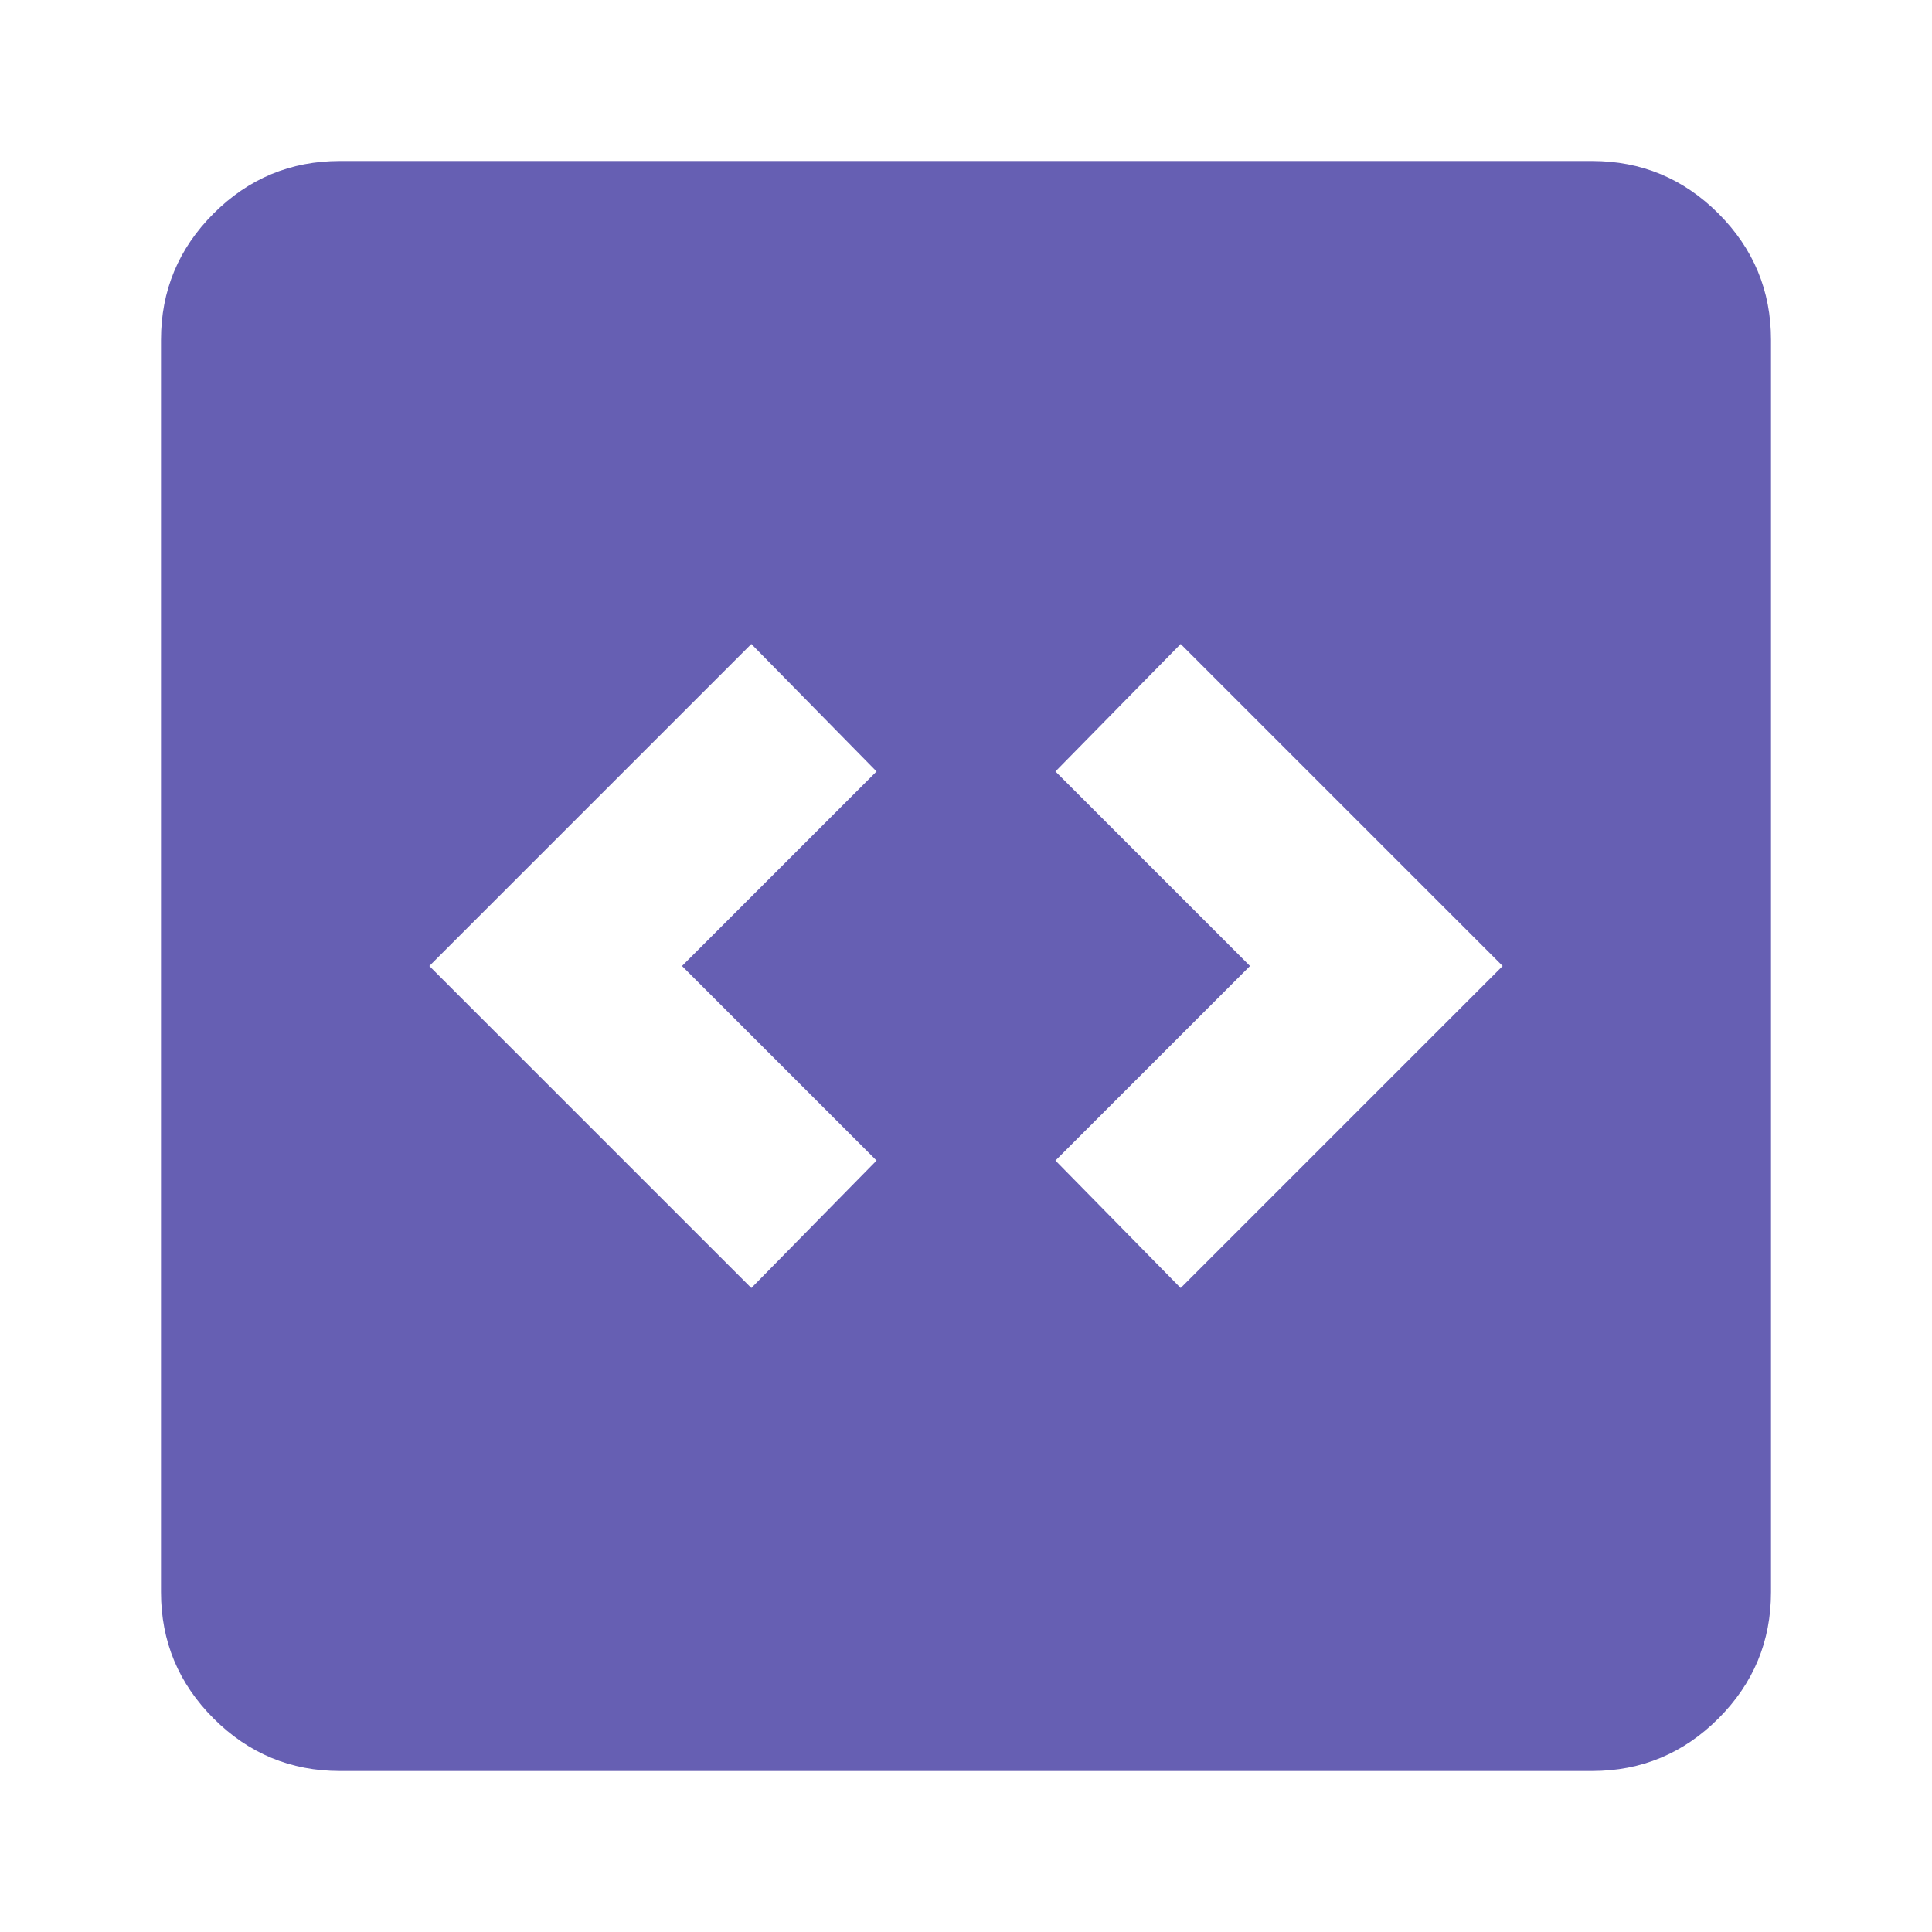
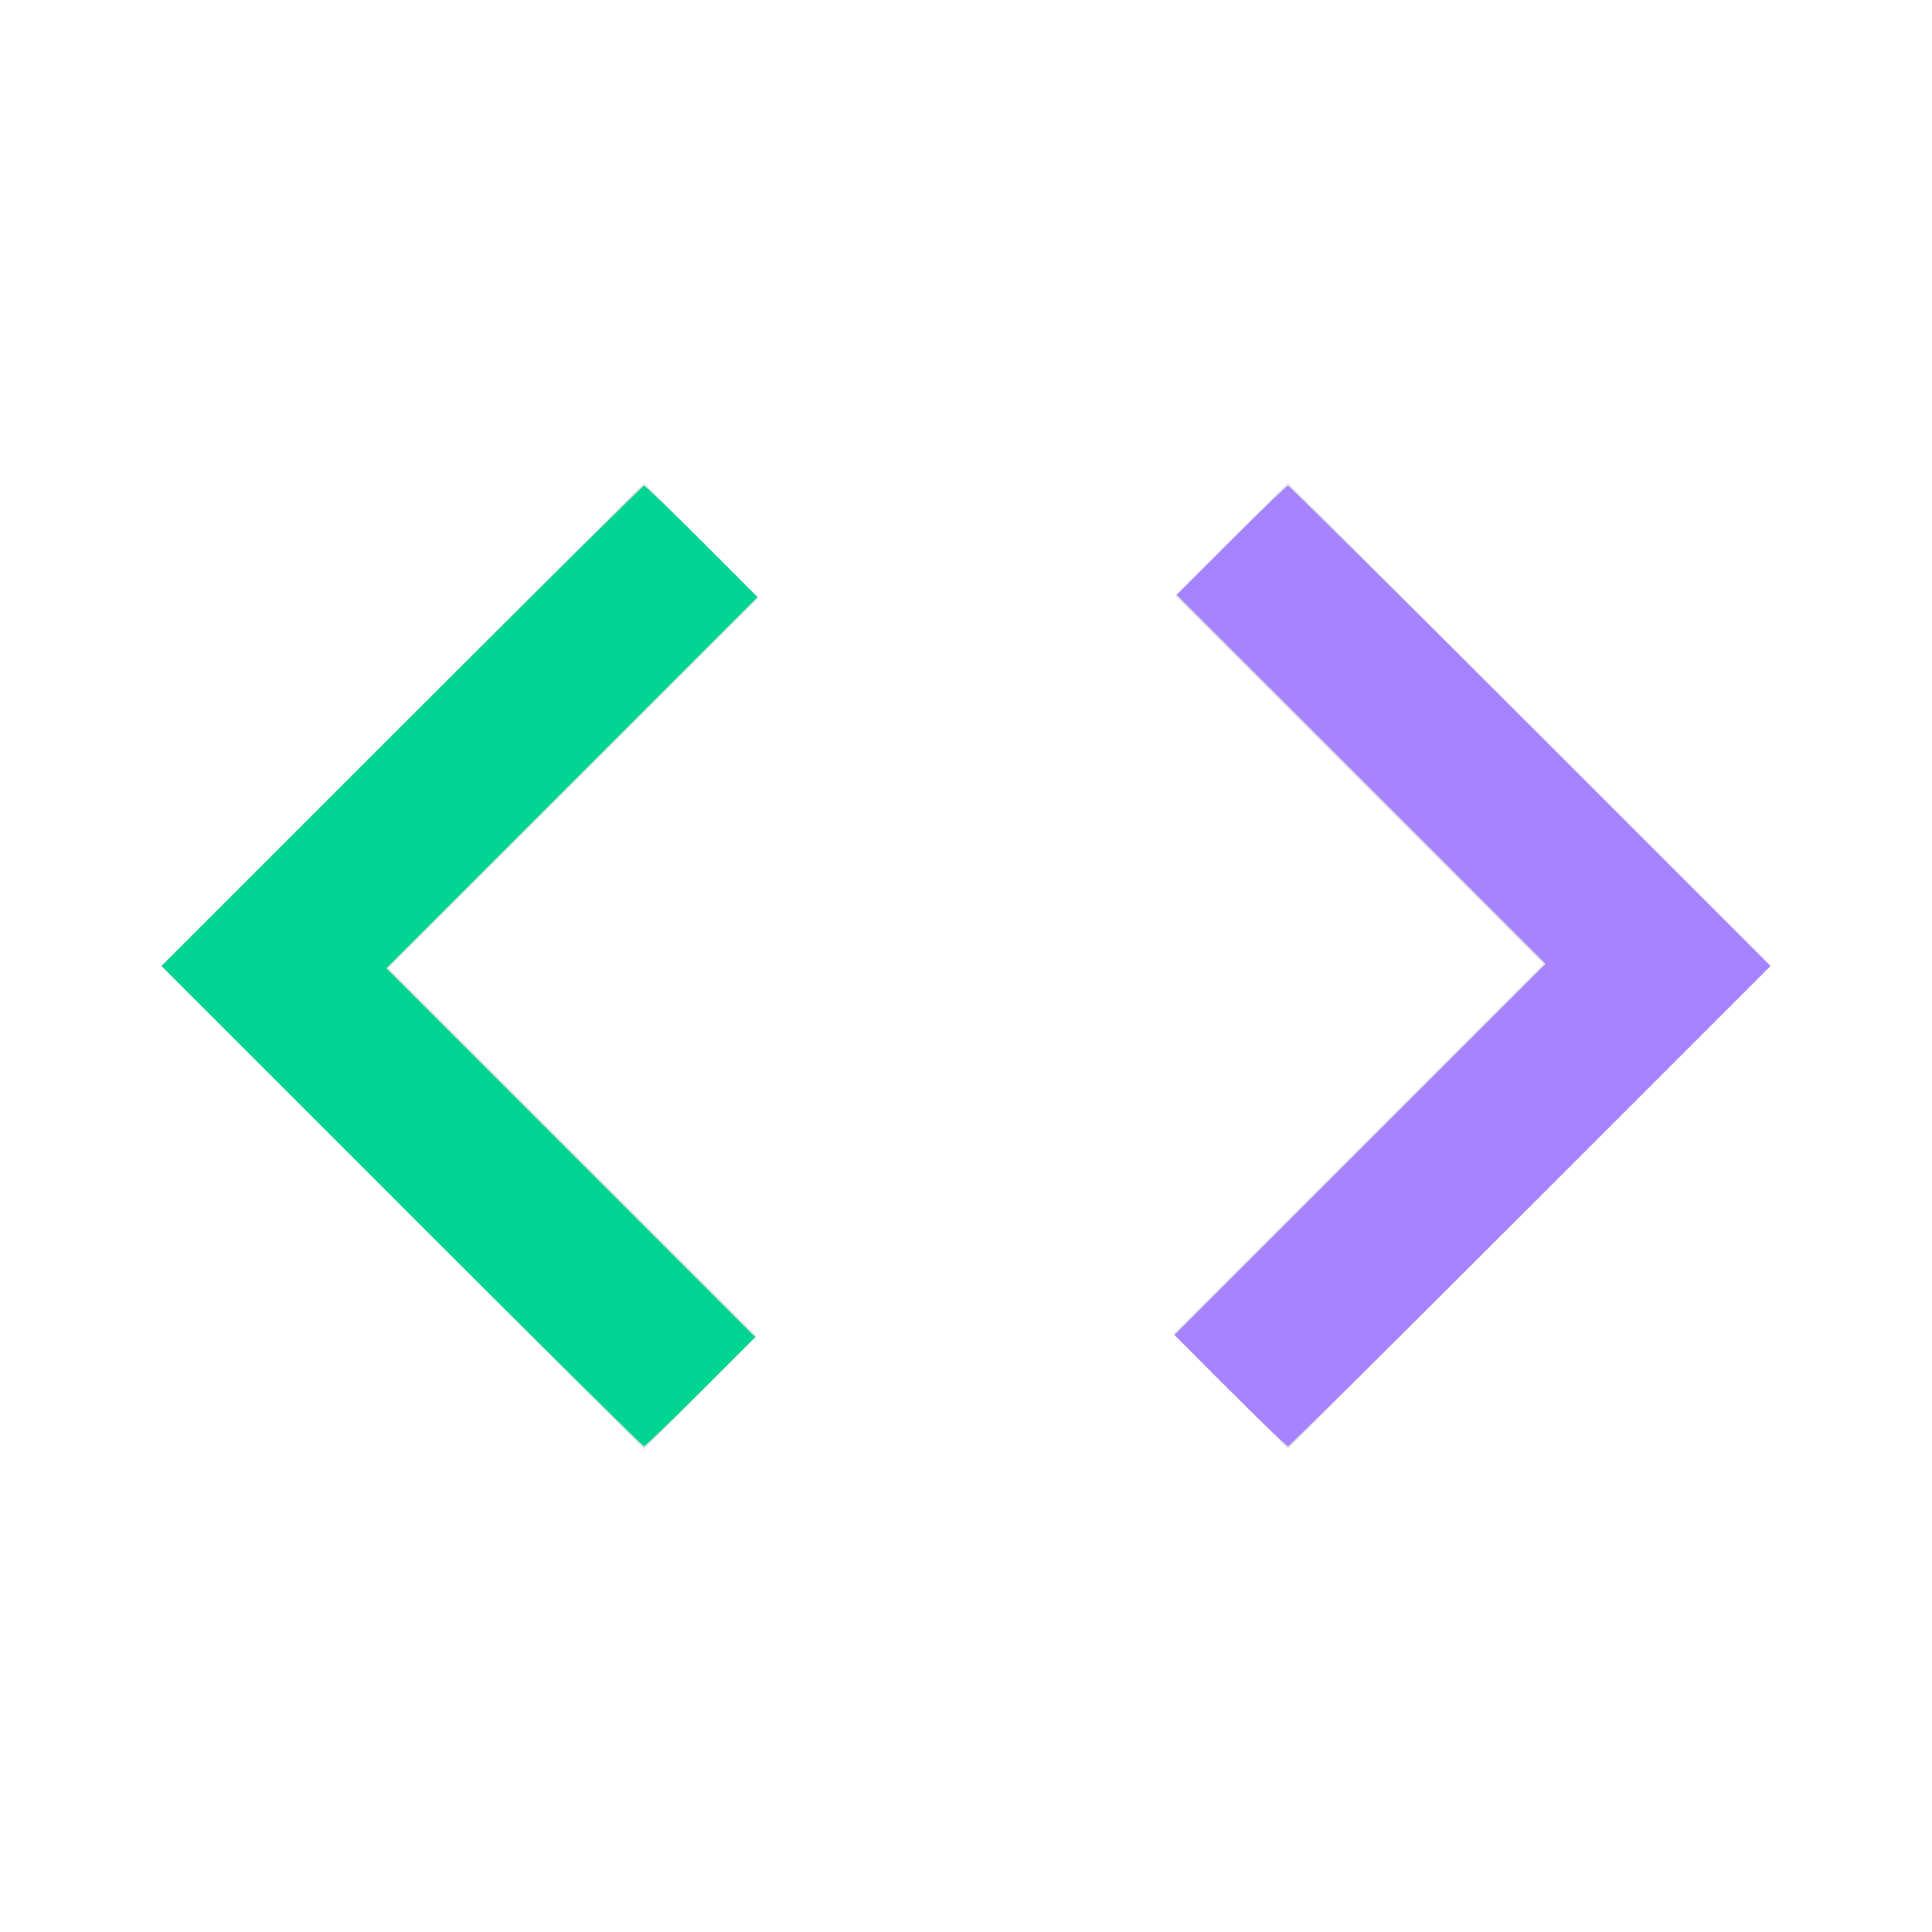
- <svg xmlns="http://www.w3.org/2000/svg" viewBox="0 -960 960 960" fill="#e3e3e3">
-   <path d="M 373.333,-320 435.556,-383.333 338.889,-480 435.556,-576.667 373.333,-640 l -160,160 z m 213.333,0 160,-160 -160,-160 -62.222,63.333 96.667,96.667 -96.667,96.667 z M 168.889,-80 q -36.667,0 -62.778,-26.111 Q 80,-132.222 80,-168.889 v -622.222 q 0,-36.667 26.111,-62.778 Q 132.222,-880 168.889,-880 h 622.222 q 36.667,0 62.778,26.111 Q 880,-827.778 880,-791.111 v 622.222 q 0,36.667 -26.111,62.778 Q 827.778,-80 791.111,-80 Z" id="path1" style="fill:#665fb3;fill-opacity:1;stroke-width:1.111" />
+ <svg xmlns="http://www.w3.org/2000/svg" height="24px" viewBox="0 -960 960 960" width="24px" fill="#e3e3e3" version="1.1" id="svg1">
+   <defs id="defs1" />
+   <path d="M320-240 80-480l240-240 57 57-184 184 183 183-56 56Zm320 0-57-57 184-184-183-183 56-56 240 240-240 240Z" id="path1" />
+   <path style="fill:#00d492;fill-opacity:1;stroke-width:0.027" d="M 4.99,14.983 2.007,12 4.99,9.017 c 1.641,-1.641 2.995,-2.983 3.01,-2.983 0.015,0 0.338,0.311 0.719,0.692 l 0.691,0.692 -2.305,2.305 -2.305,2.305 2.291,2.291 2.291,2.291 -0.678,0.678 c -0.373,0.373 -0.69,0.678 -0.705,0.678 -0.015,0 -1.37,-1.342 -3.01,-2.983 z" id="path6" transform="matrix(40,0,0,40,0,-960)" />
+   <path style="fill:#a684ff;fill-opacity:1;stroke-width:0.027" d="M 15.281,17.275 14.59,16.583 16.895,14.278 19.2,11.973 16.909,9.681 14.617,7.39 15.295,6.712 c 0.373,-0.373 0.69,-0.678 0.705,-0.678 0.015,0 1.37,1.342 3.01,2.983 L 21.993,12 19.01,14.983 c -1.641,1.641 -2.995,2.983 -3.01,2.983 -0.015,0 -0.338,-0.311 -0.719,-0.692 z" id="path7" transform="matrix(40,0,0,40,0,-960)" />
</svg>
